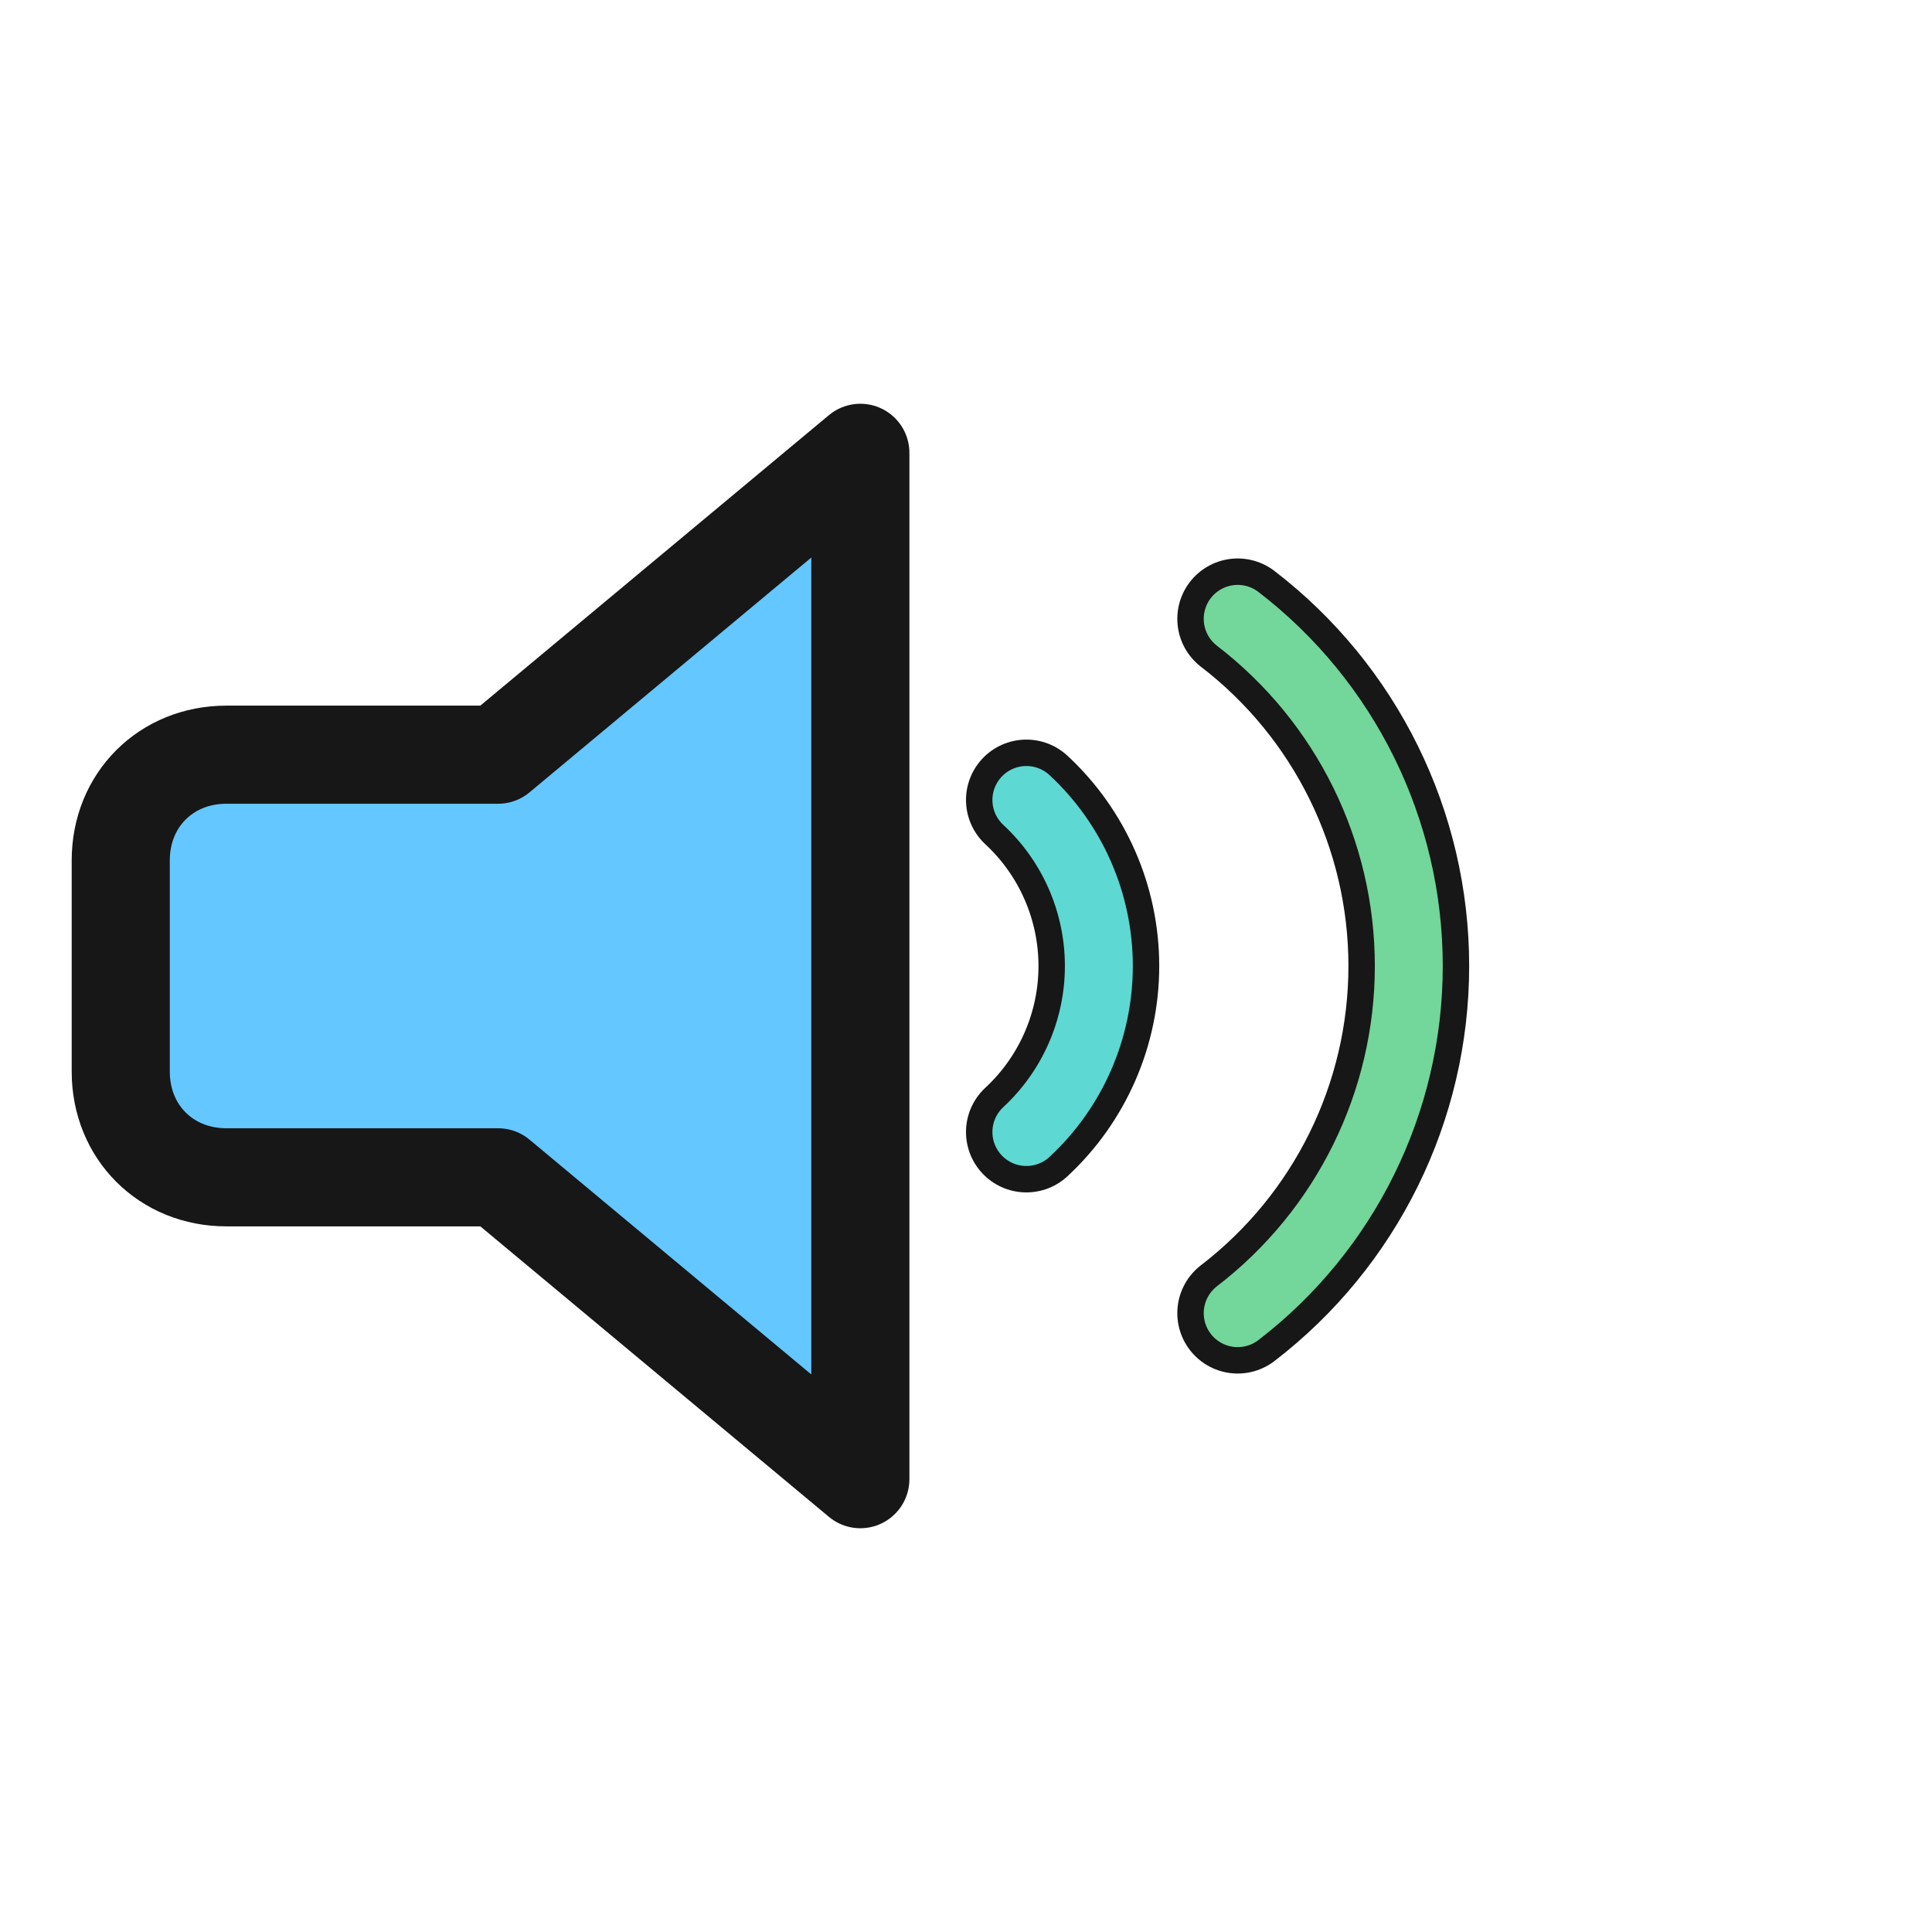
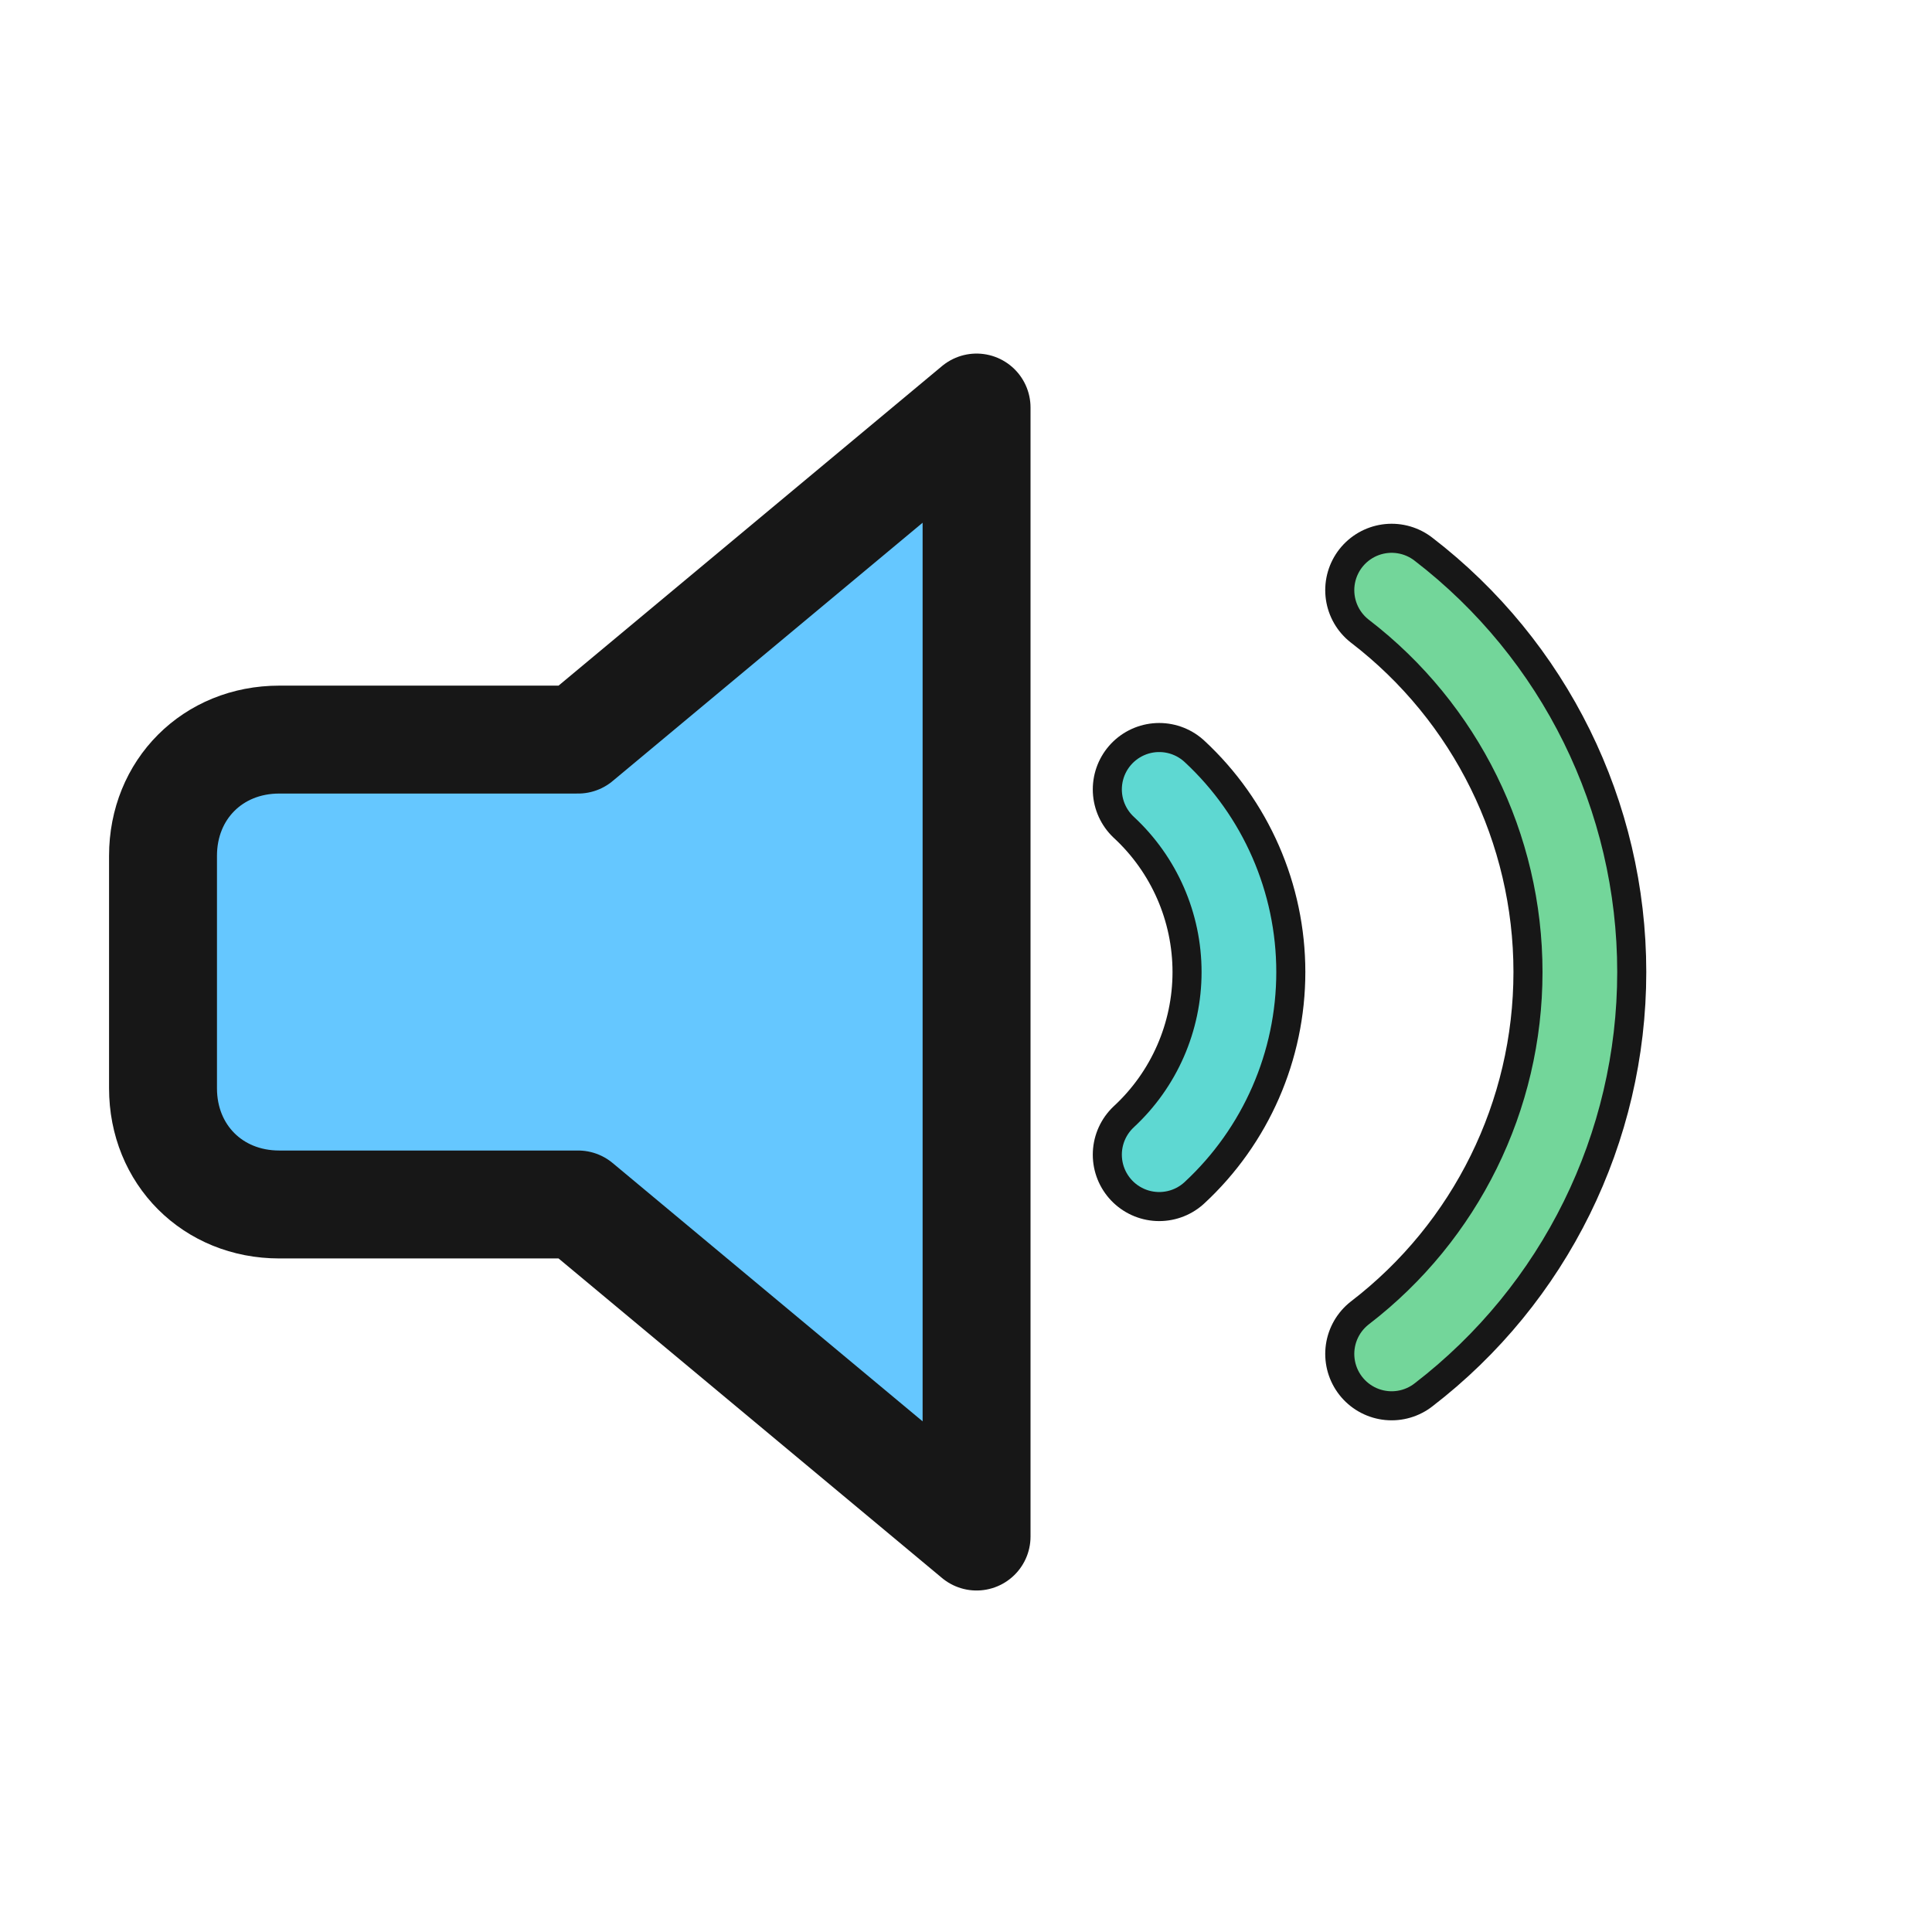
<svg xmlns="http://www.w3.org/2000/svg" viewBox="0 0 256 256" width="256" height="256">
-   <path d="M 30 100              L 66 100              L 114 60              L 114 196              L 66 156              L 30 156              C 22 156, 16 150, 16 142              L 16 114              C 16 106, 22 100, 30 100 Z" fill="#65C7FF" stroke="#171717" stroke-width="13" stroke-linejoin="round" stroke-linecap="round" />
-   <path d="M 136 106 A 30 30 0 0 1 136 150" fill="none" stroke="#171717" stroke-width="16" stroke-linecap="round" />
-   <path d="M 136 106 A 30 30 0 0 1 136 150" fill="none" stroke="#5ED8D2" stroke-width="9" stroke-linecap="round" />
-   <path d="M 164 82 A 58 58 0 0 1 164 174" fill="none" stroke="#171717" stroke-width="16" stroke-linecap="round" />
-   <path d="M 164 82 A 58 58 0 0 1 164 174" fill="none" stroke="#73D69A" stroke-width="9" stroke-linecap="round" />
+   <g transform="translate(4, -12) scale(1.10)">
+     <path d="M 30 100              L 66 100              L 114 60              L 114 196              L 66 156              L 30 156              C 22 156, 16 150, 16 142              L 16 114              C 16 106, 22 100, 30 100 Z" fill="#65C7FF" stroke="#171717" stroke-width="13" stroke-linejoin="round" stroke-linecap="round" />
+     <path d="M 136 106 A 30 30 0 0 1 136 150" fill="none" stroke="#171717" stroke-width="16" stroke-linecap="round" />
+     <path d="M 136 106 A 30 30 0 0 1 136 150" fill="none" stroke="#5ED8D2" stroke-width="9" stroke-linecap="round" />
+     <path d="M 164 82 A 58 58 0 0 1 164 174" fill="none" stroke="#171717" stroke-width="16" stroke-linecap="round" />
+     <path d="M 164 82 A 58 58 0 0 1 164 174" fill="none" stroke="#73D69A" stroke-width="9" stroke-linecap="round" />
+   </g>
</svg>
